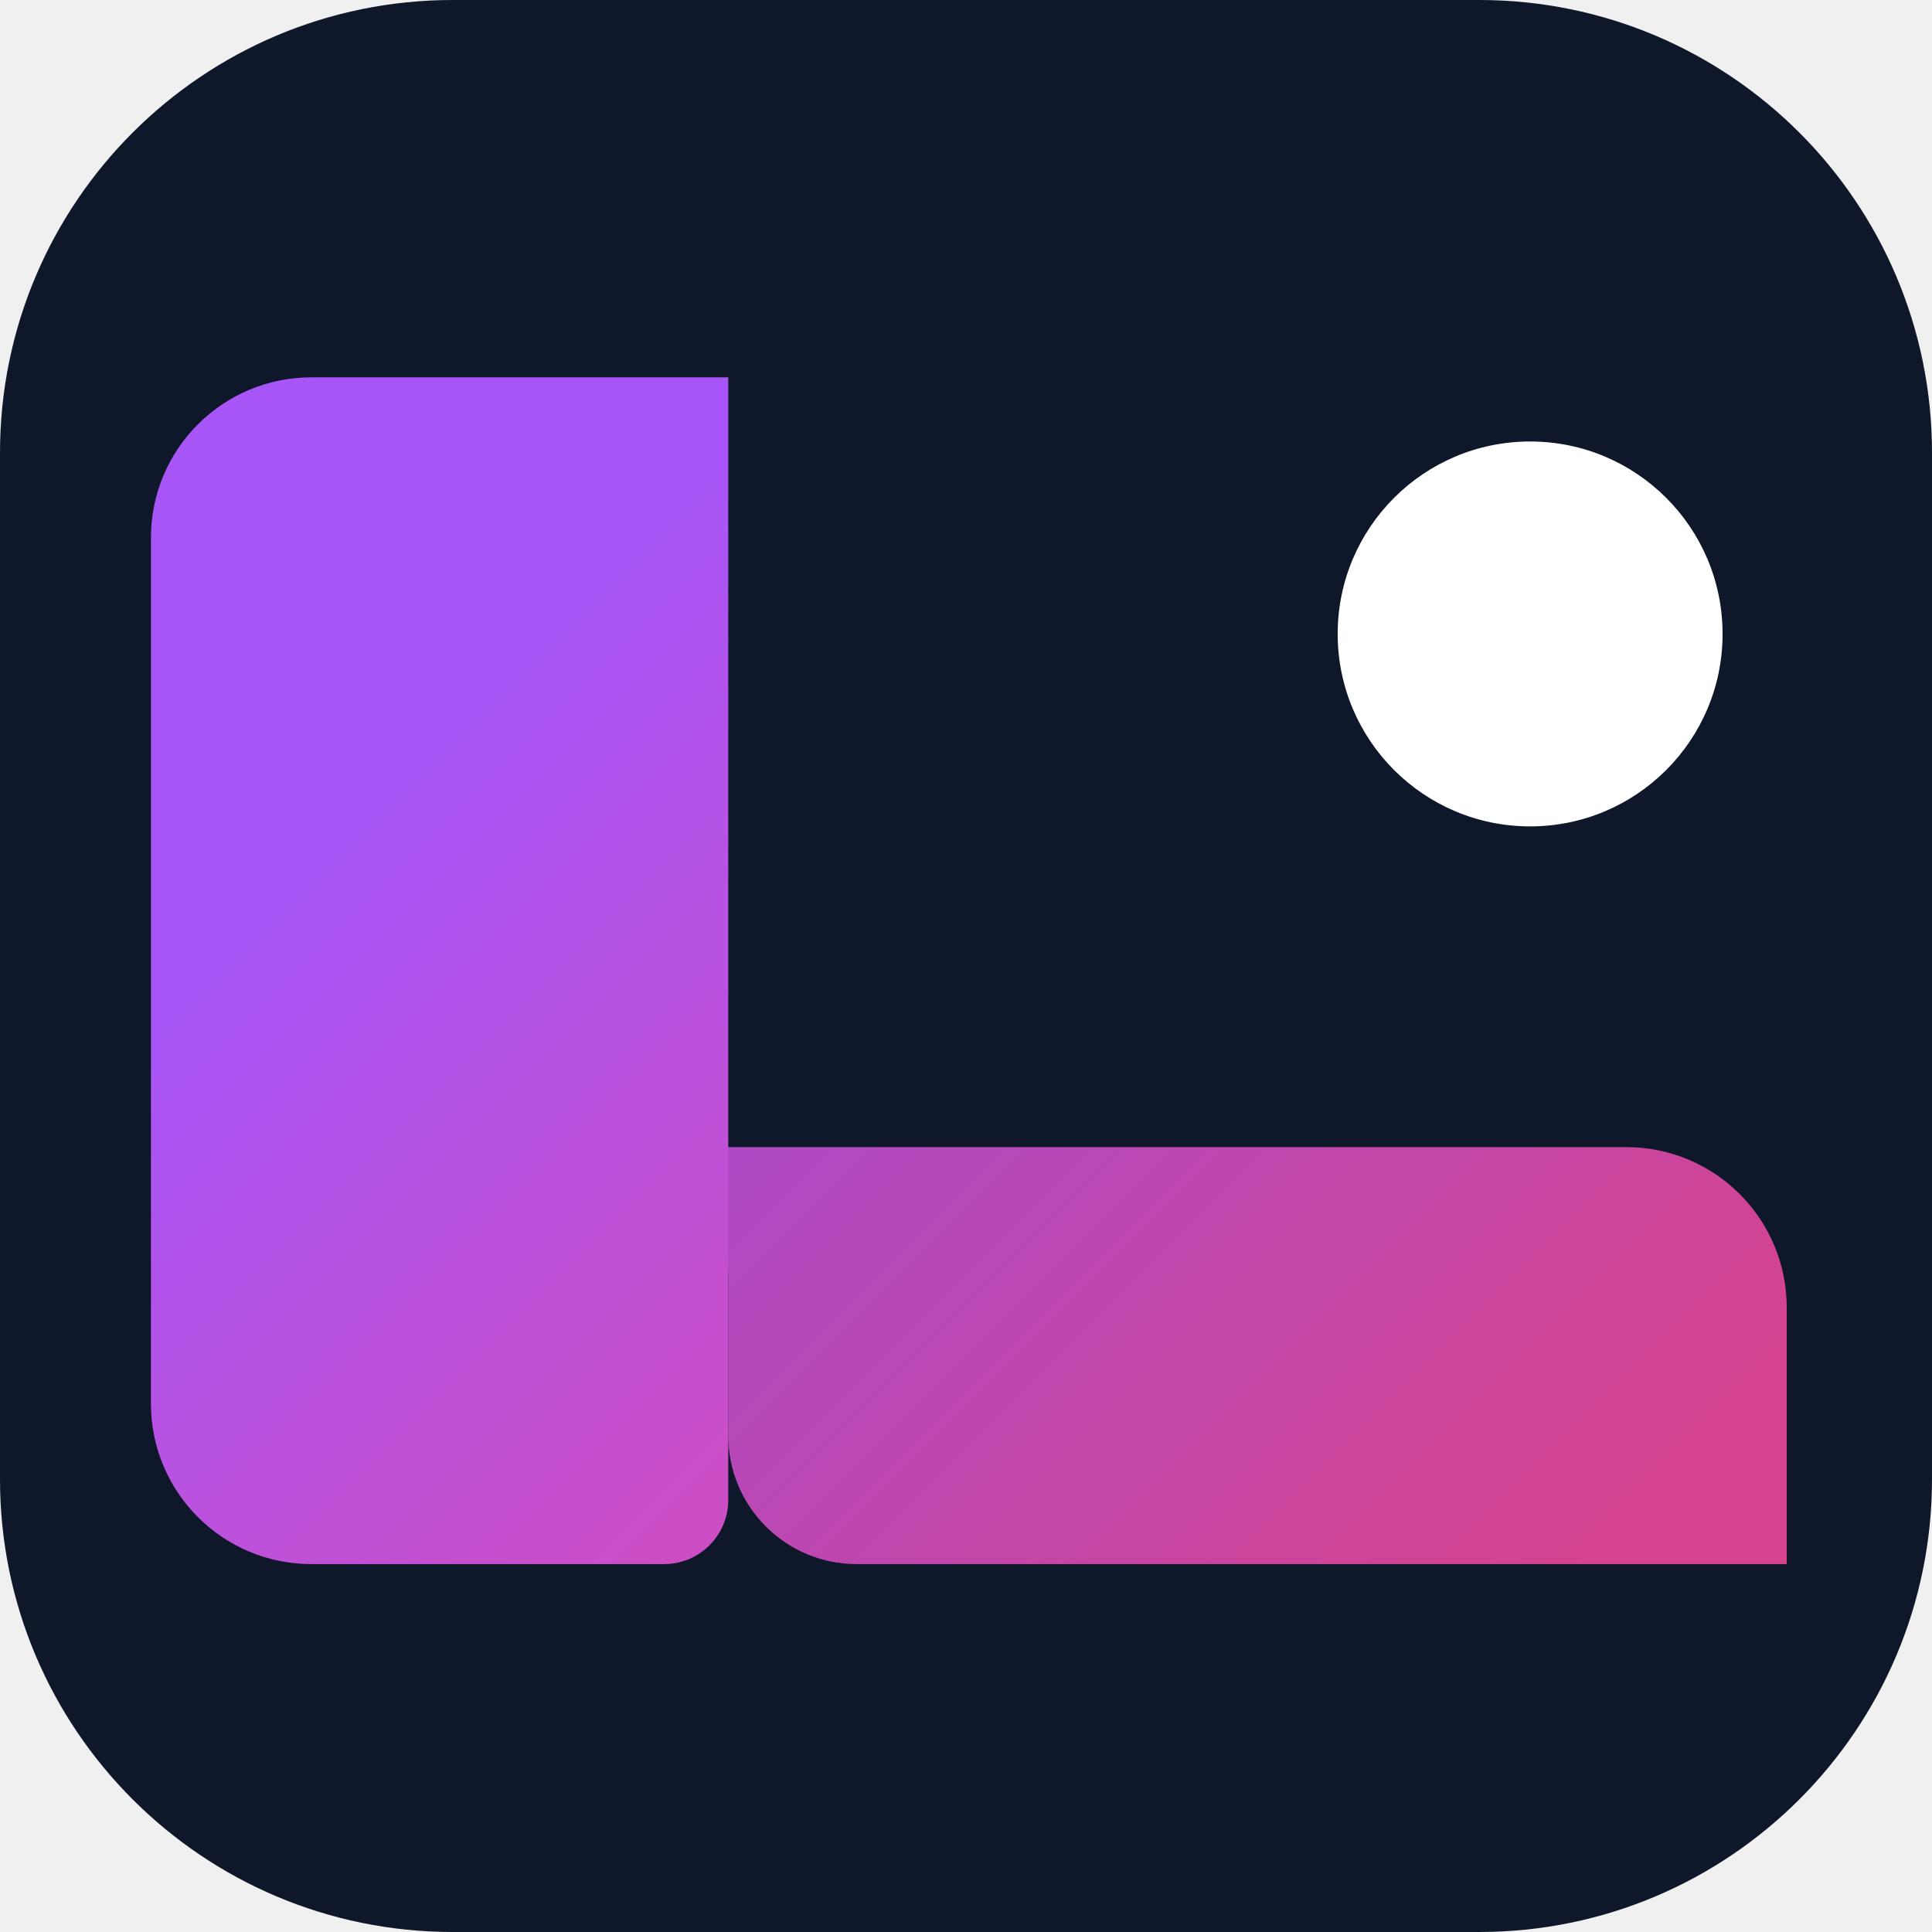
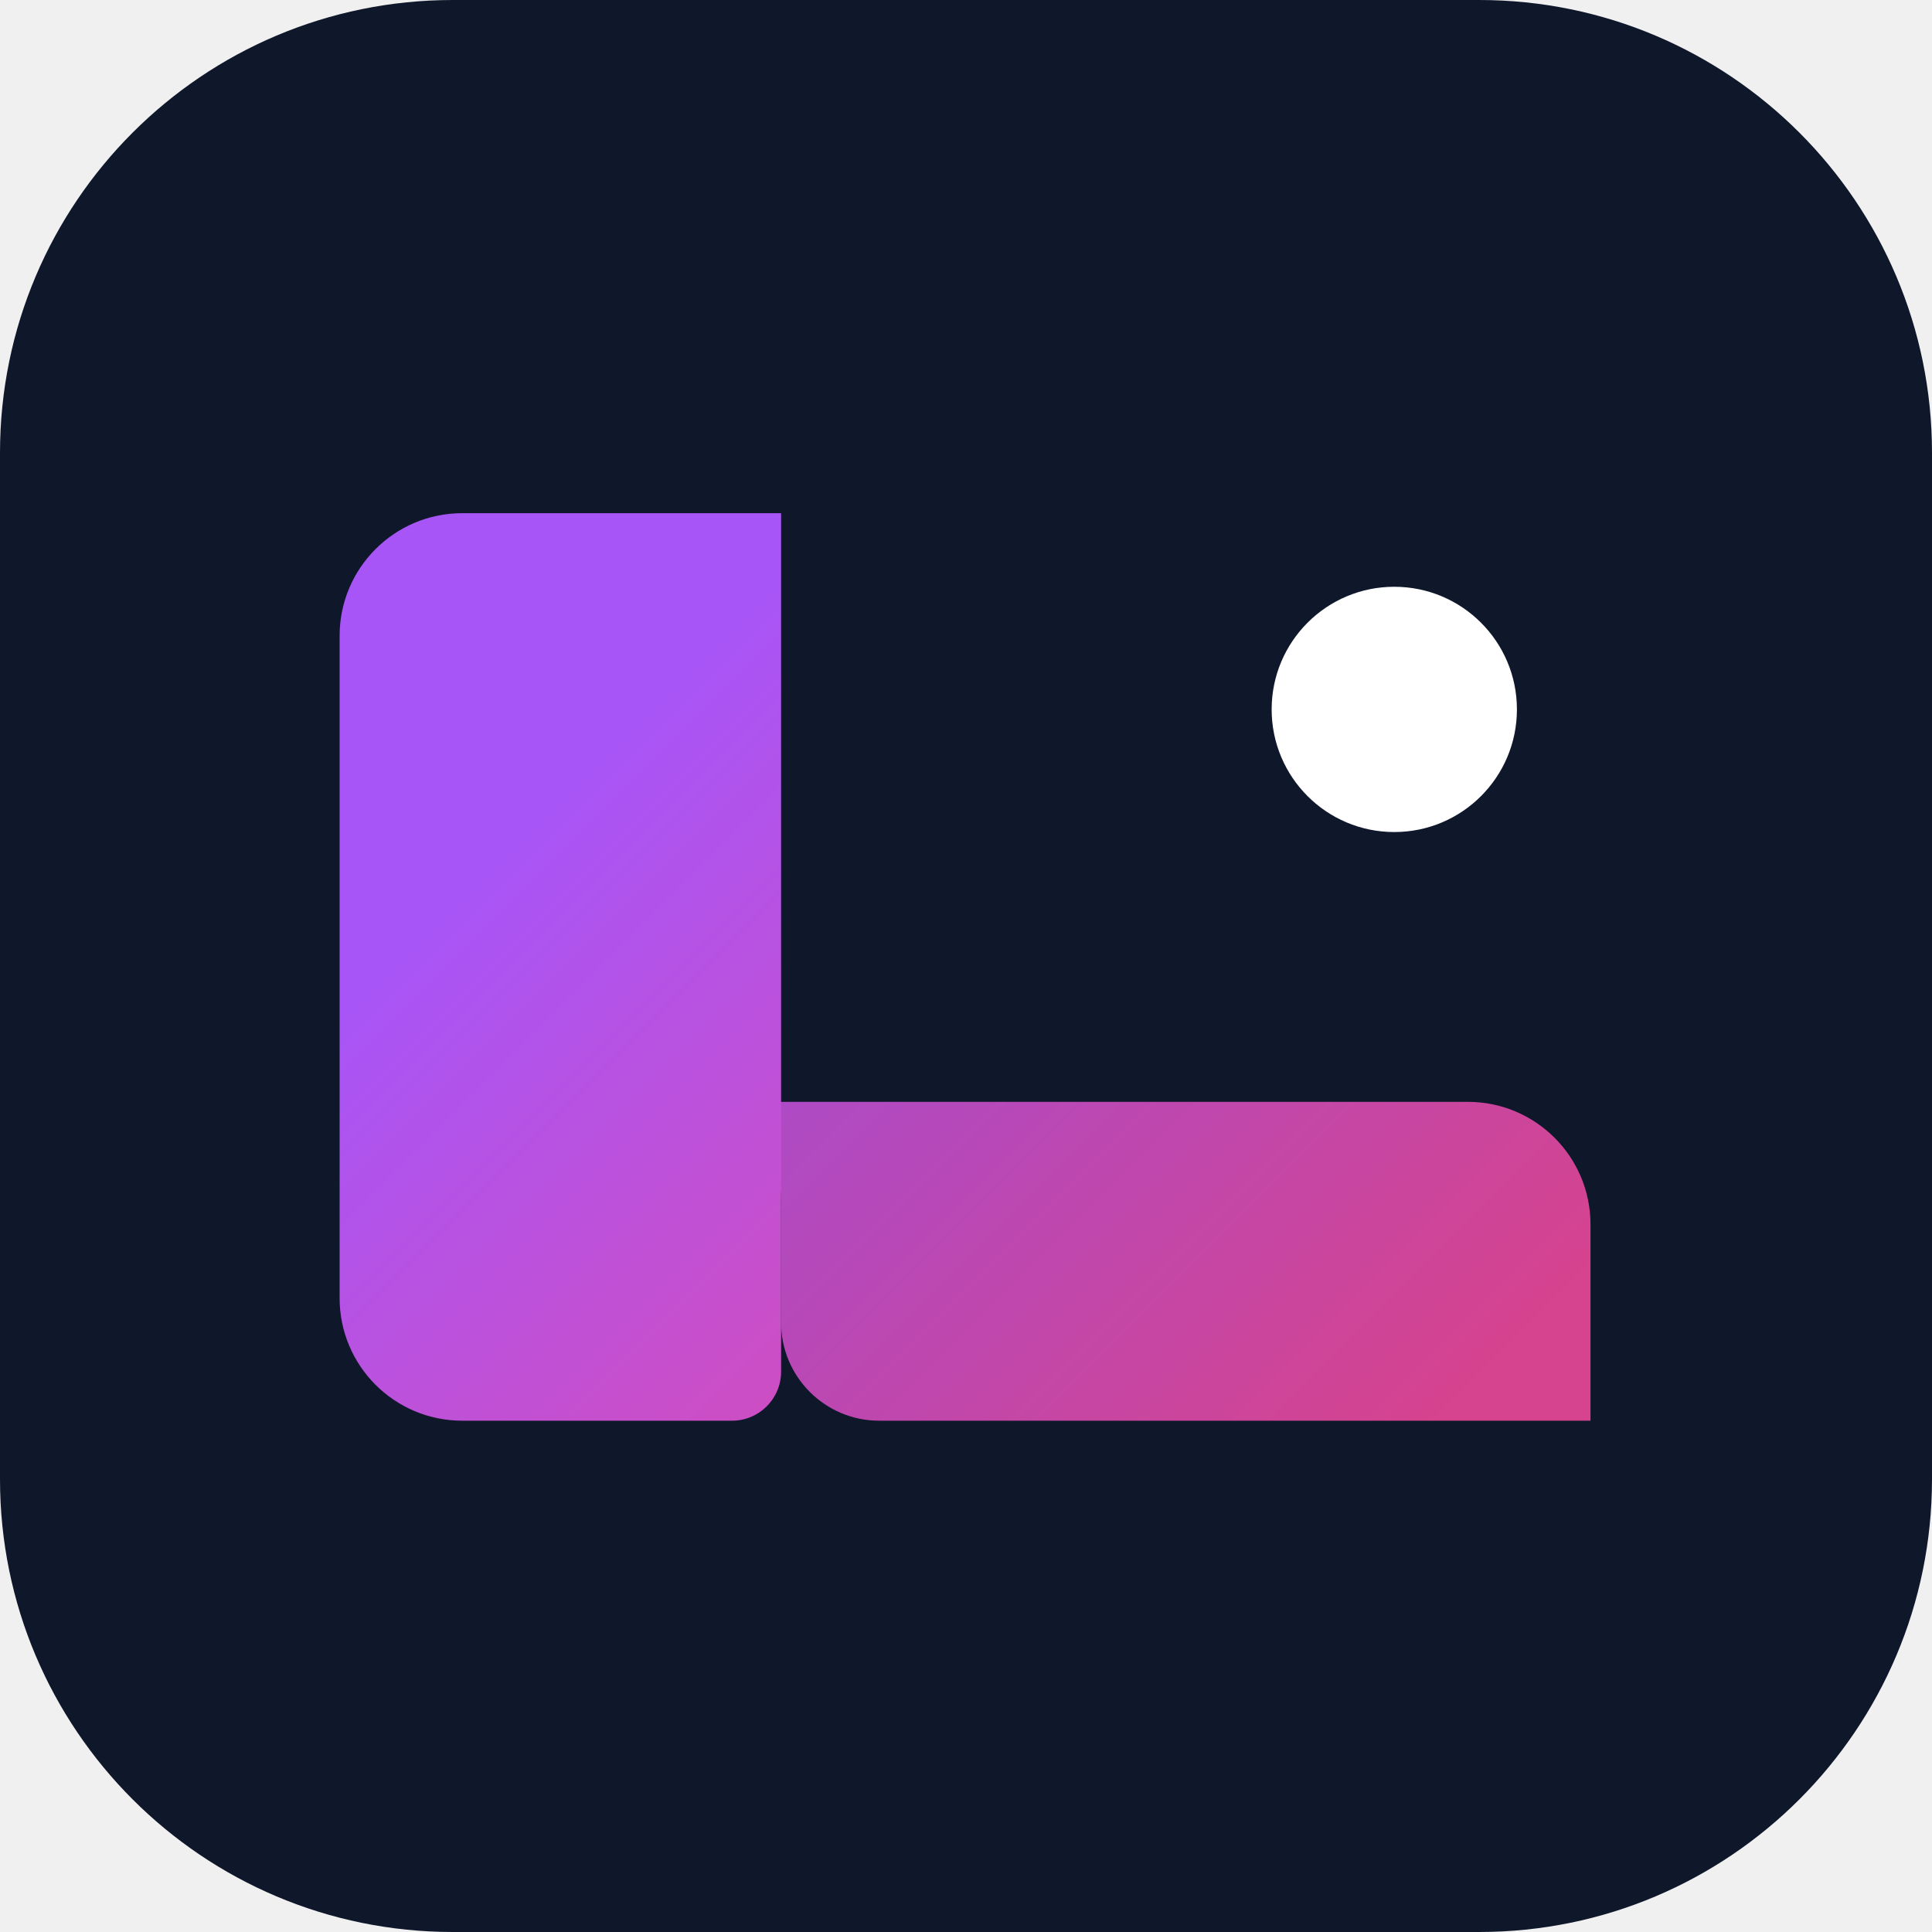
<svg xmlns="http://www.w3.org/2000/svg" viewBox="0 0 512 512" fill="none">
  <defs>
    <linearGradient id="lumaGradient" x1="0" y1="0" x2="512" y2="512" gradientUnits="userSpaceOnUse">
      <stop offset="0.2" stop-color="#A855F7" />
      <stop offset="0.8" stop-color="#EC4899" />
    </linearGradient>
    <linearGradient id="shineGradient" x1="100" y1="100" x2="300" y2="400" gradientUnits="userSpaceOnUse">
      <stop offset="0" stop-color="#FFFFFF" stop-opacity="0.4" />
      <stop offset="1" stop-color="#FFFFFF" stop-opacity="0" />
    </linearGradient>
    <filter id="shadow" x="-20%" y="-20%" width="140%" height="140%">
      <feGaussianBlur in="SourceAlpha" stdDeviation="10" />
      <feOffset dx="0" dy="10" result="offsetblur" />
      <feComponentTransfer>
        <feFuncA type="linear" slope="0.3" />
      </feComponentTransfer>
      <feMerge>
        <feMergeNode />
        <feMergeNode in="SourceGraphic" />
      </feMerge>
    </filter>
  </defs>
  <rect width="512" height="512" rx="120" fill="#0F172A" />
-   <g transform="translate(40, 100) scale(0.85)">
+   <g transform="translate(90, 136) scale(0.65)">
    <path d="M50 0 H 180 V 350 A 20 20 0 0 1 160 370 H 50 A 50 50 0 0 1 0 320 V 50 A 50 50 0 0 1 50 0 Z" fill="url(#lumaGradient)" />
    <path d="M140 240 H 460 A 50 50 0 0 1 510 290 V 370 H 220 A 40 40 0 0 1 180 330 V 280 A 40 40 0 0 0 140 240 Z" fill="url(#lumaGradient)" opacity="0.9" />
-     <circle cx="430" cy="80" r="60" fill="#FFFFFF" fill-opacity="1">
+     <circle cx="430" cy="80" r="50" fill="#FFFFFF" fill-opacity="1">
      <animate attributeName="opacity" values="1;0.7;1" dur="4s" repeatCount="indefinite" />
    </circle>
  </g>
</svg>
